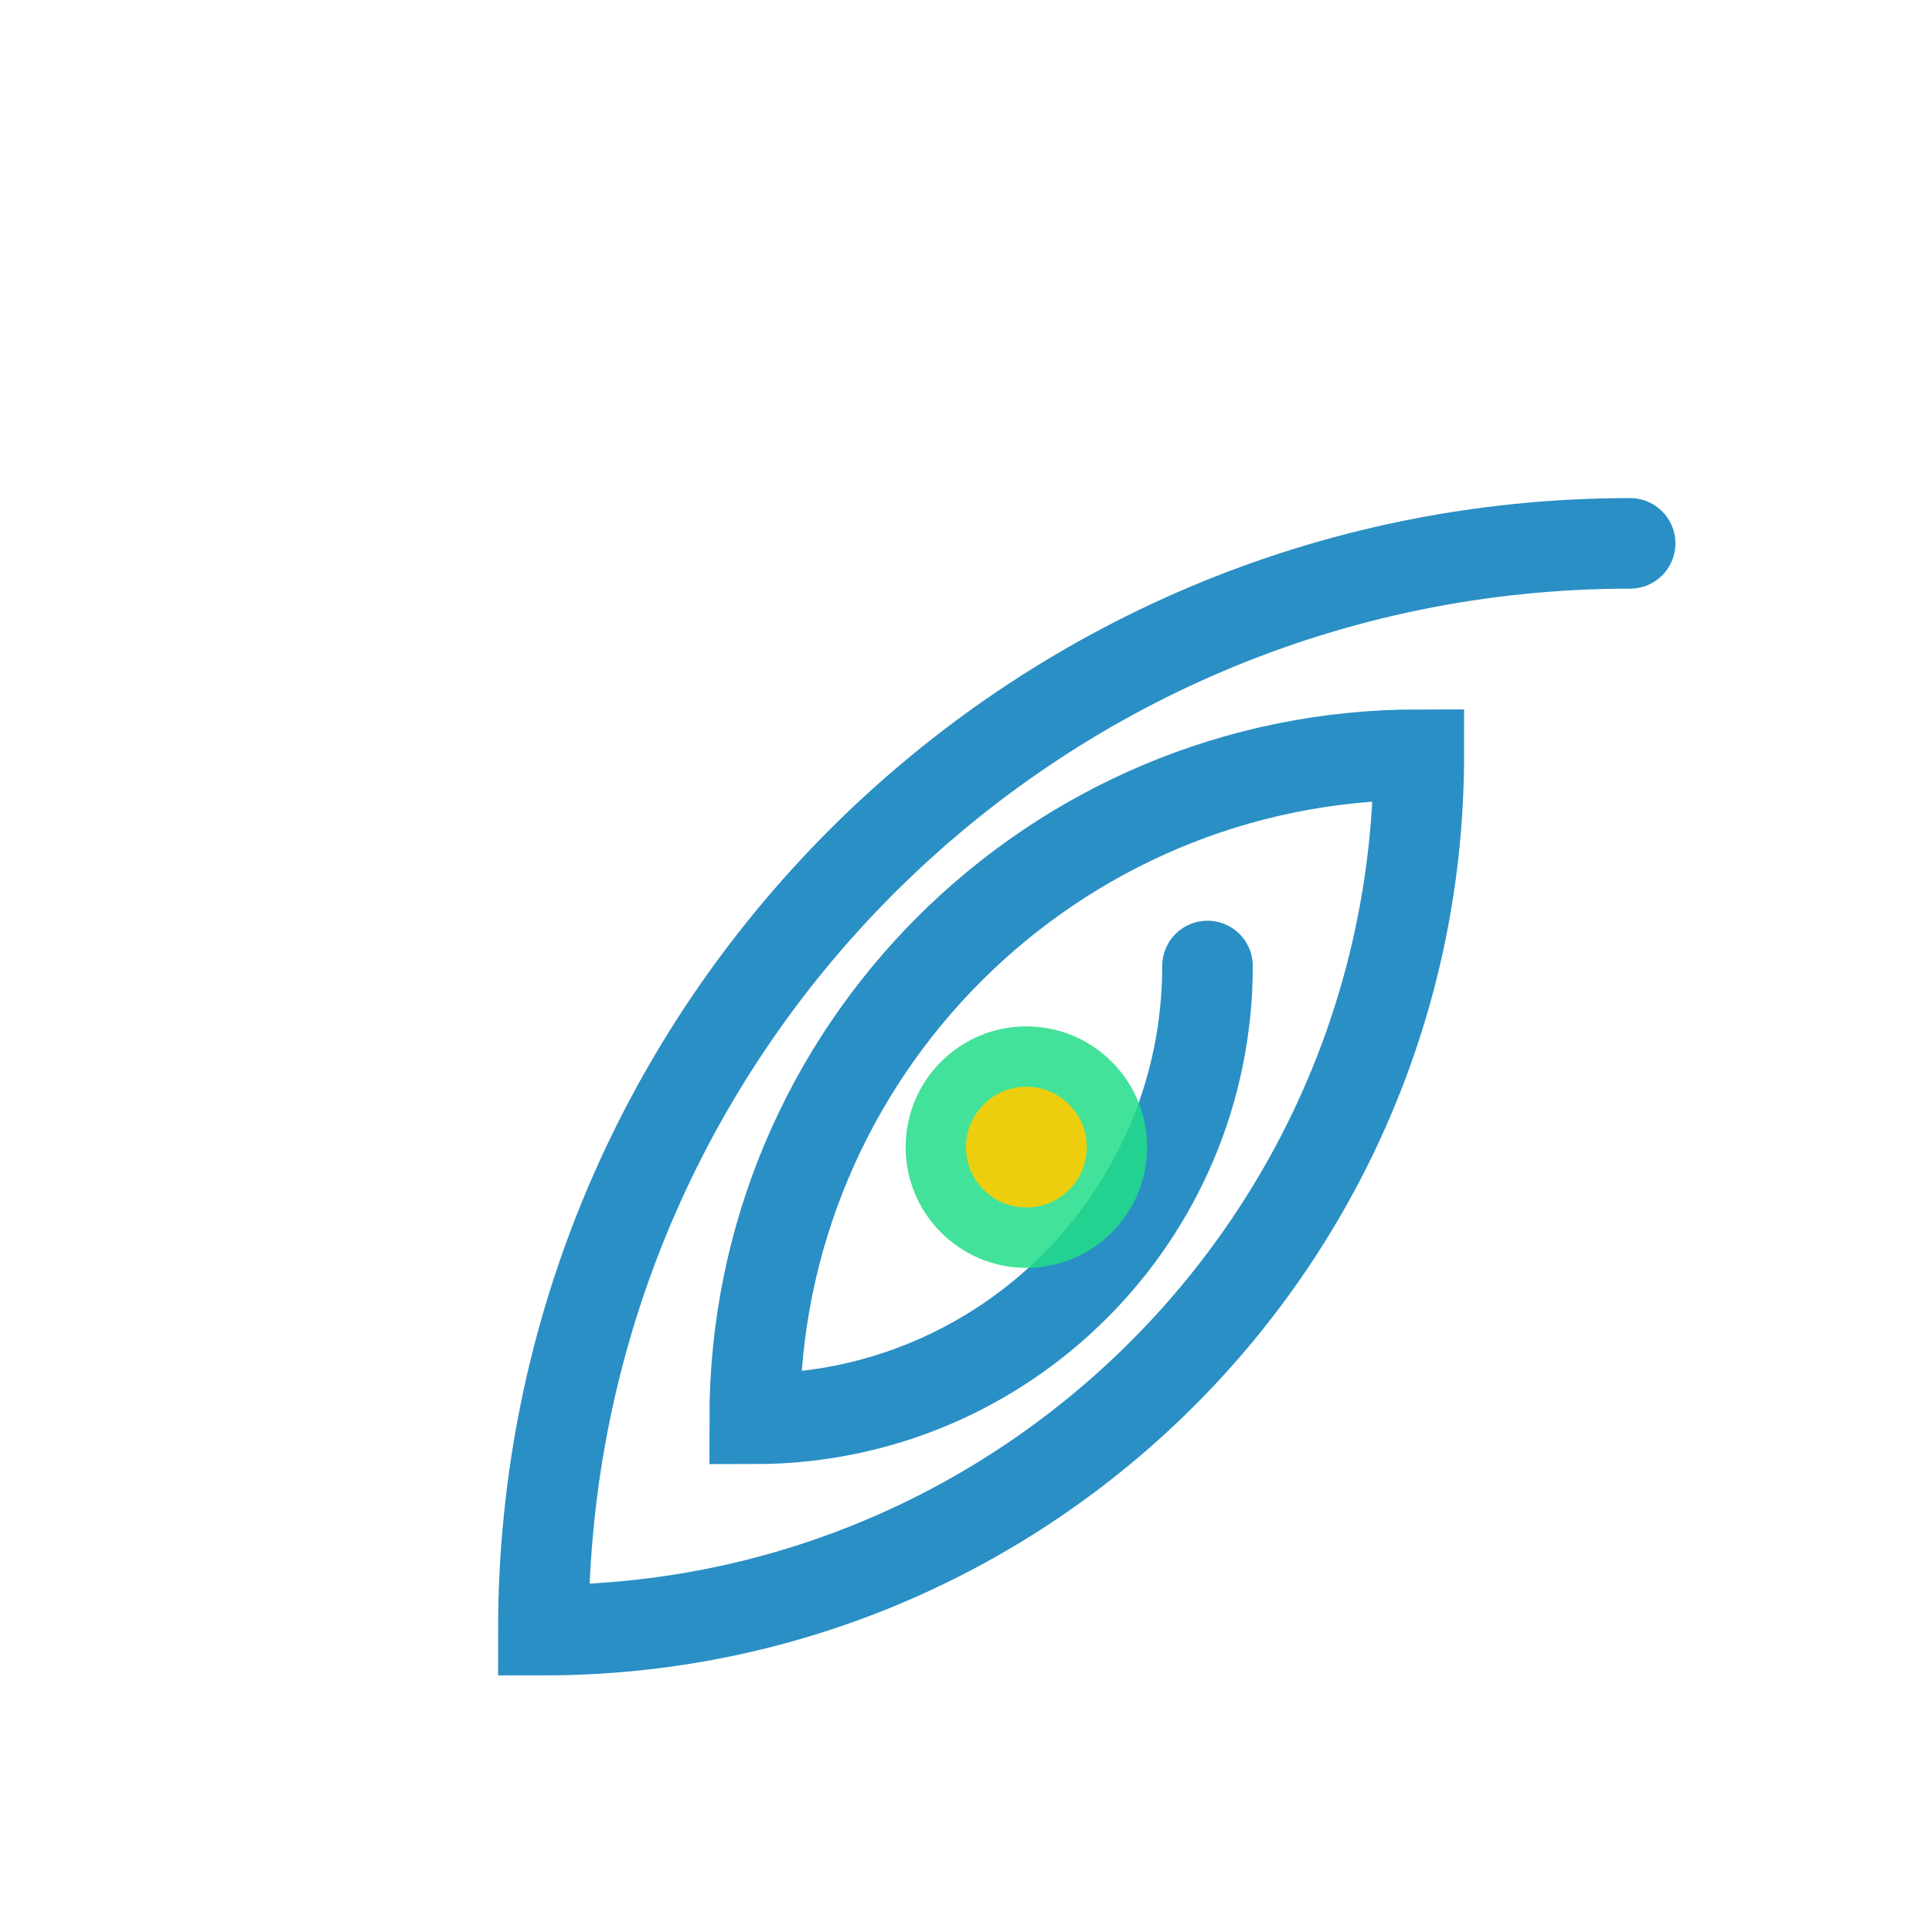
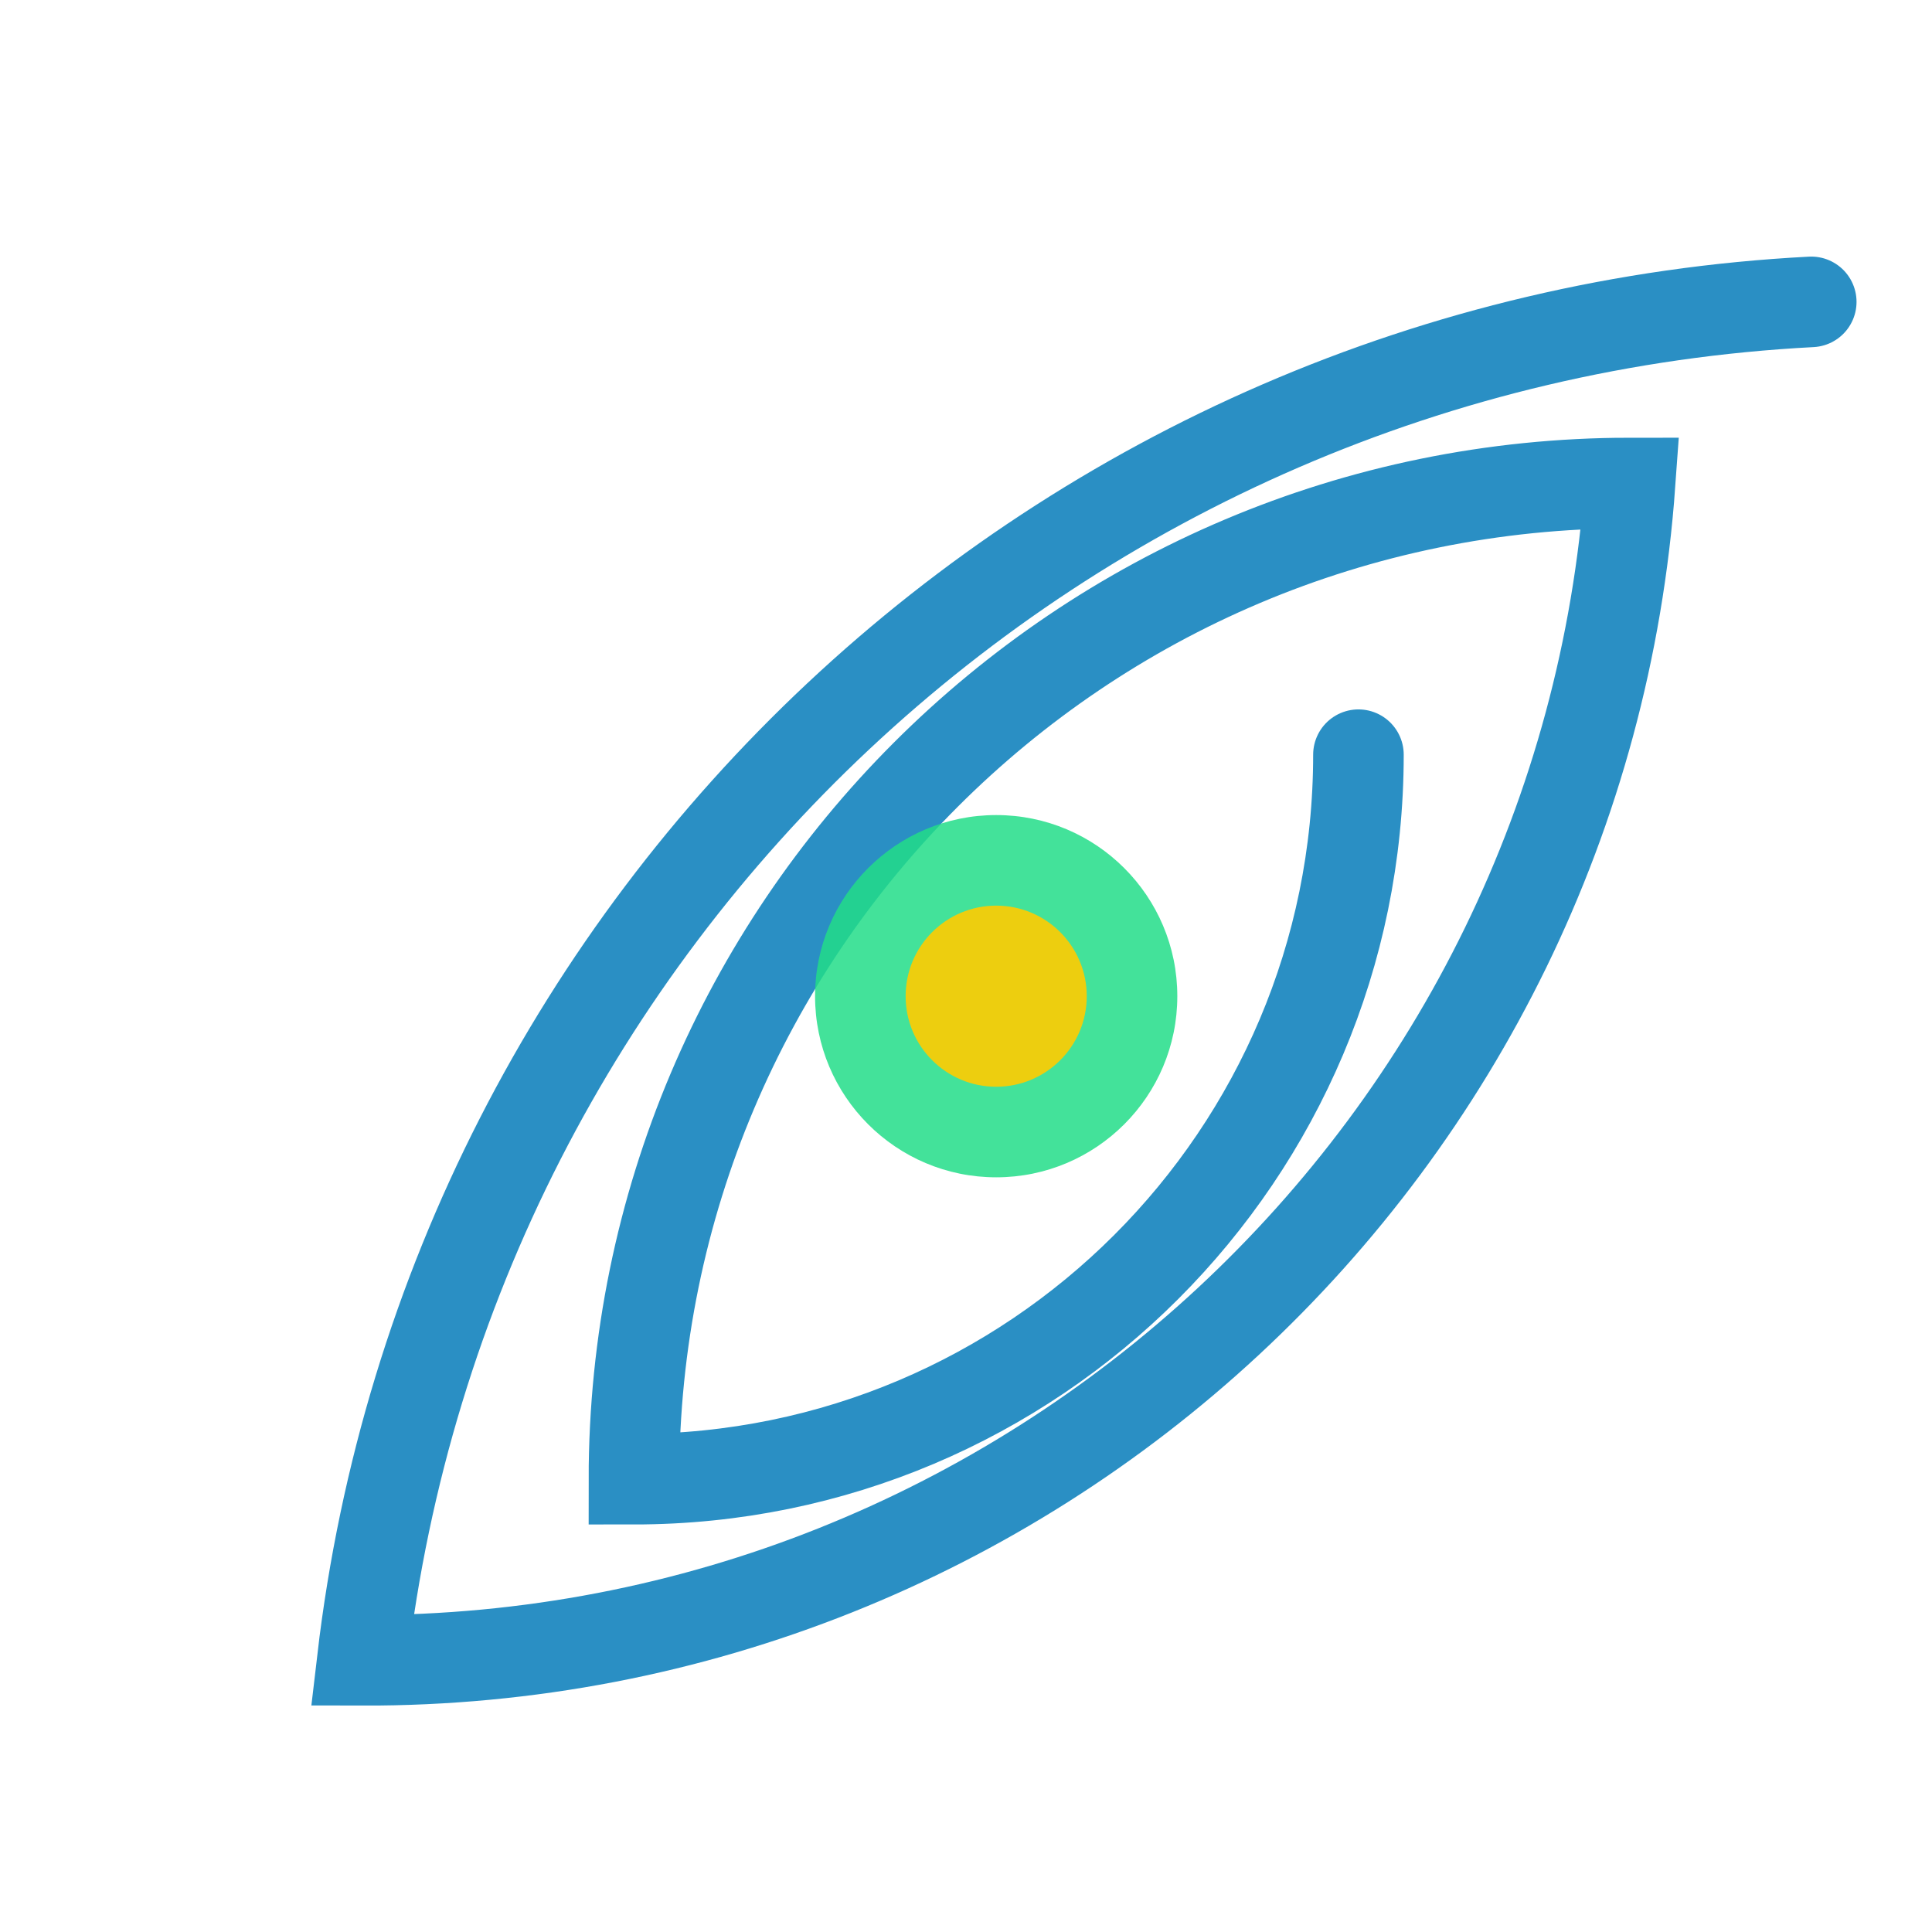
<svg xmlns="http://www.w3.org/2000/svg" viewBox="0 0 64 64" width="64" height="64">
-   <path d="     M 40 32      A 15 15 0 0 1 25 47      A 22 22 0 0 1 47 25      A 29 29 0 0 1 18 54      A 36 36 0 0 1 54 18   " stroke="#2a8fc4" stroke-width="3" fill="none" stroke-linecap="round" />
-   <circle cx="34" cy="38" r="4" fill="#22dd88" opacity="0.85" />
-   <circle cx="34" cy="38" r="2" fill="#ffcc00" opacity="0.9" />
+   <path d="     M 45 25     A 24 24 0 0 1 21 49     A 33 33 0 0 1 54 16     A 42 42 0 0 1 12 55     A 51 51 0 0 1 60 10   " stroke="#2a8fc4" stroke-width="3" fill="none" stroke-linecap="round" />
+   <circle cx="33" cy="33" r="6" fill="#22dd88" opacity="0.85" />
+   <circle cx="33" cy="33" r="3" fill="#ffcc00" opacity="0.9" />
</svg>
